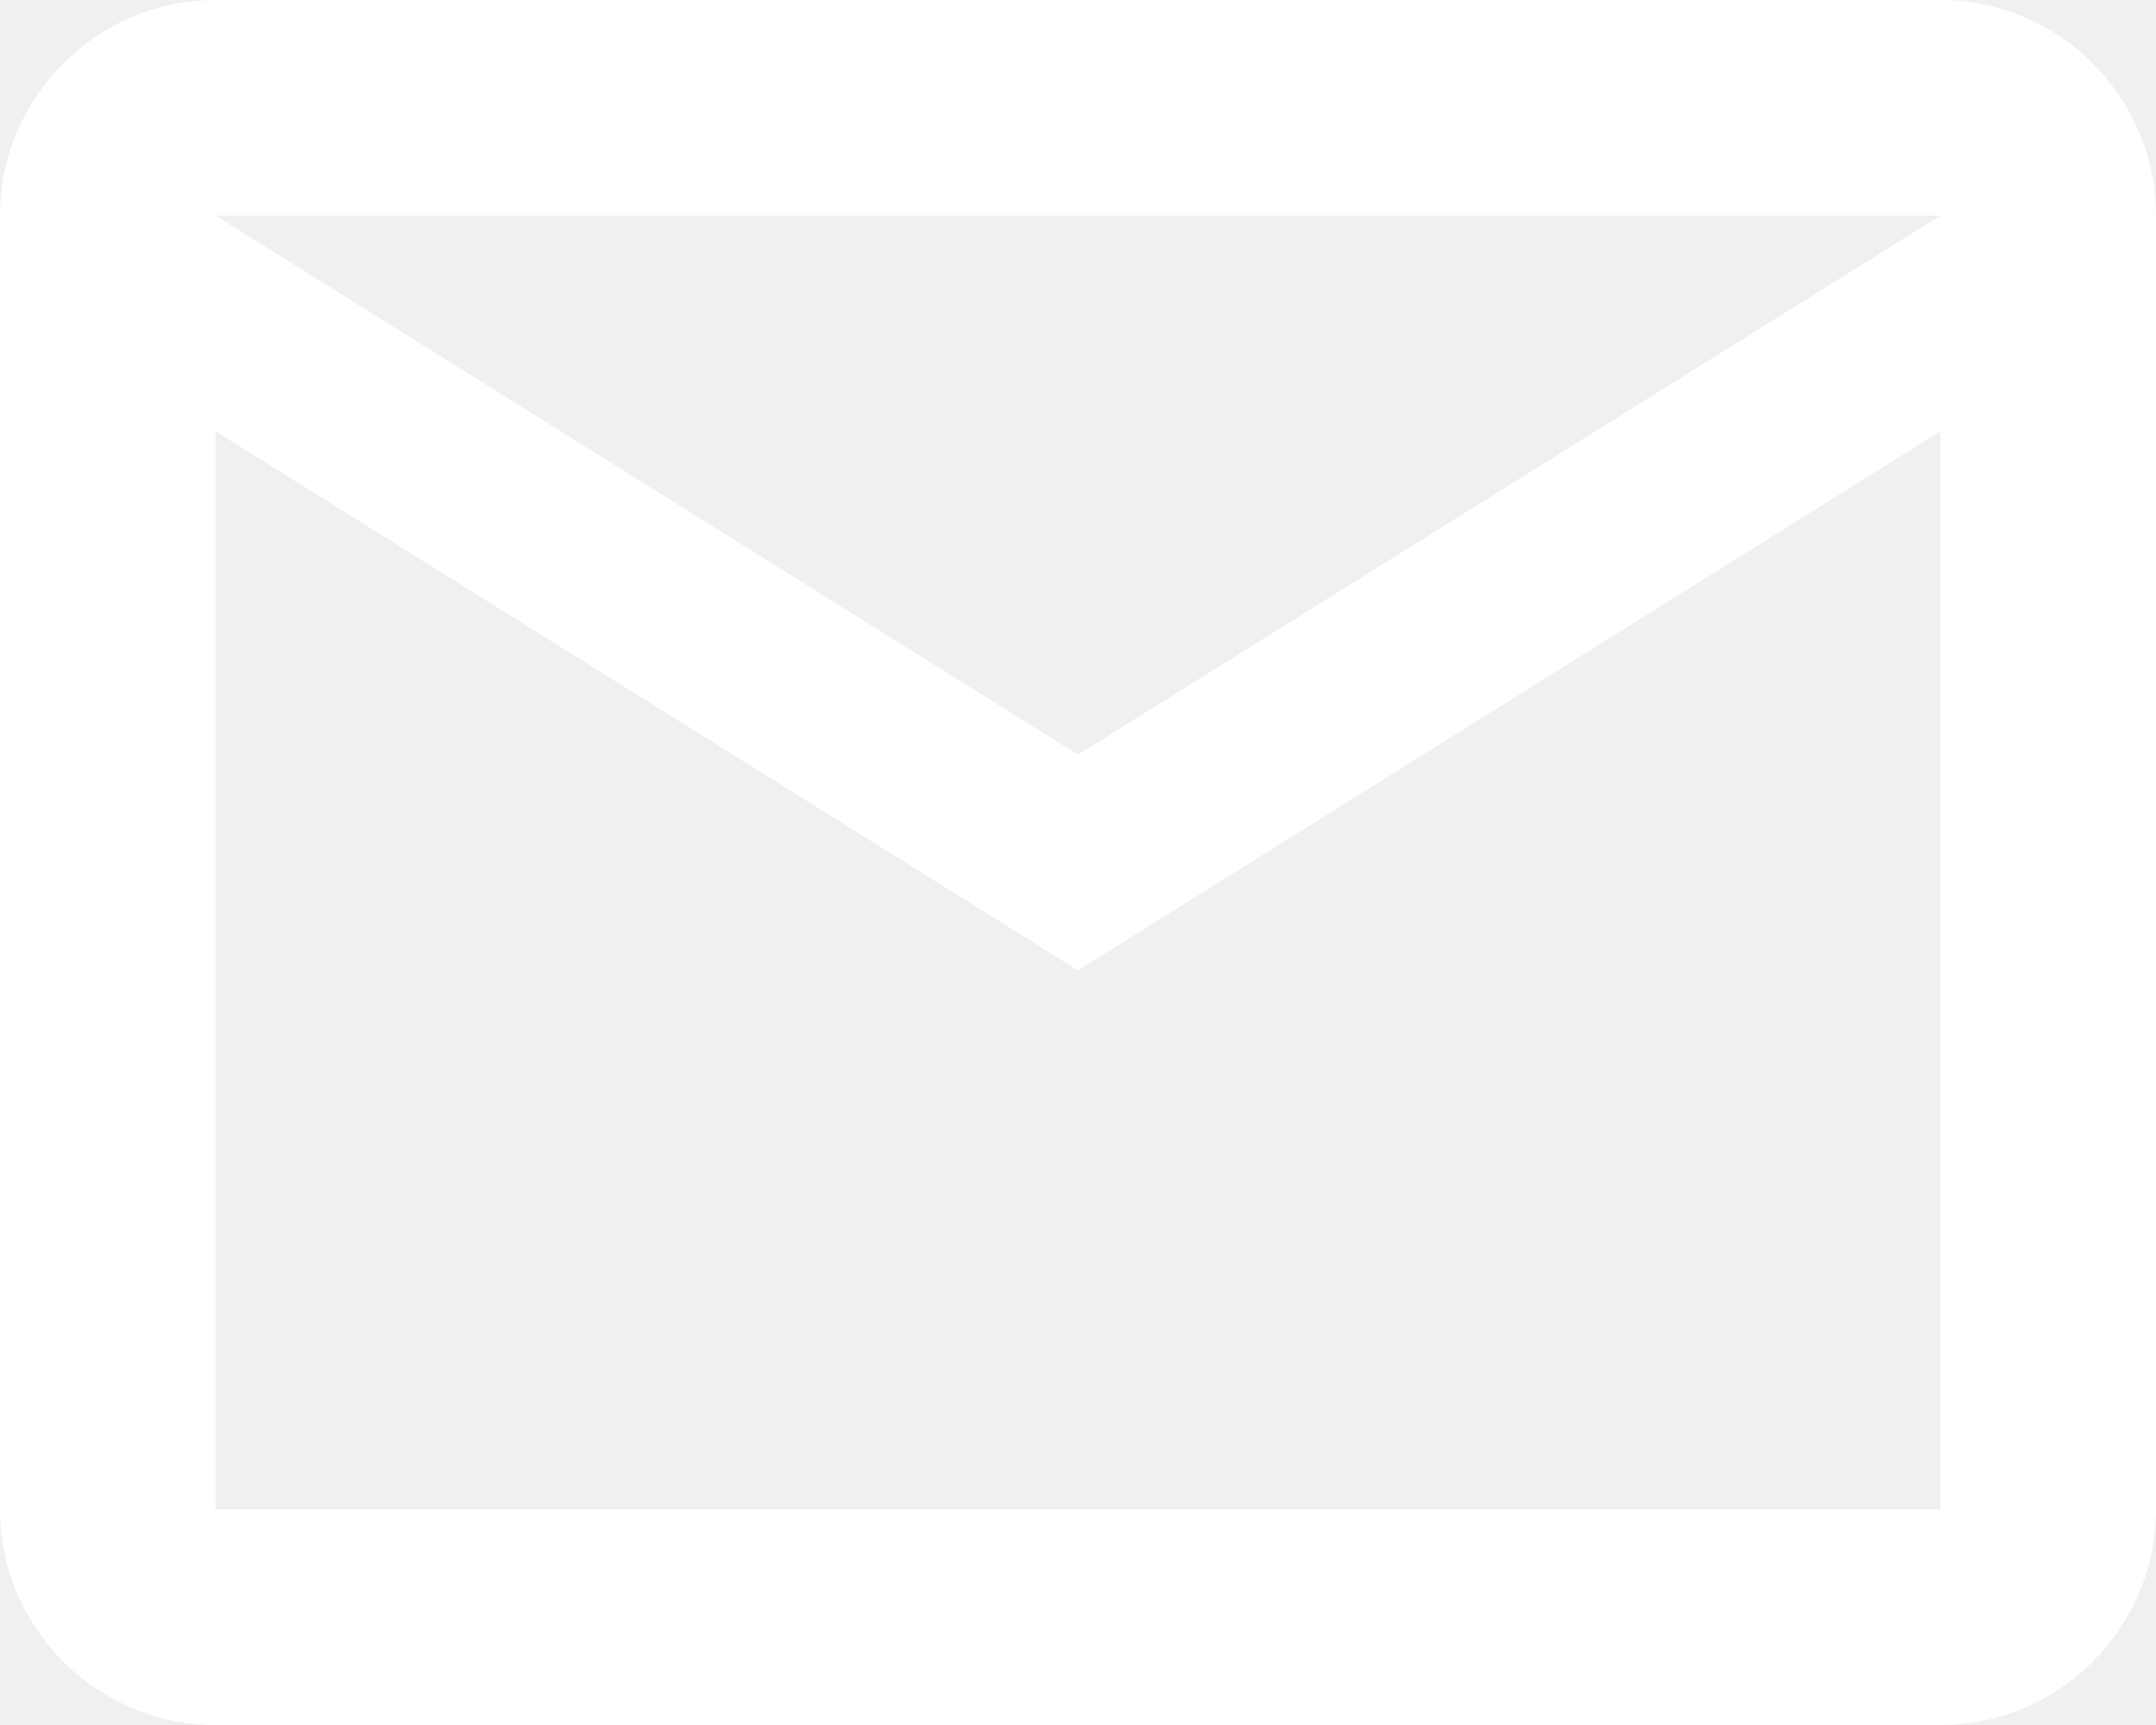
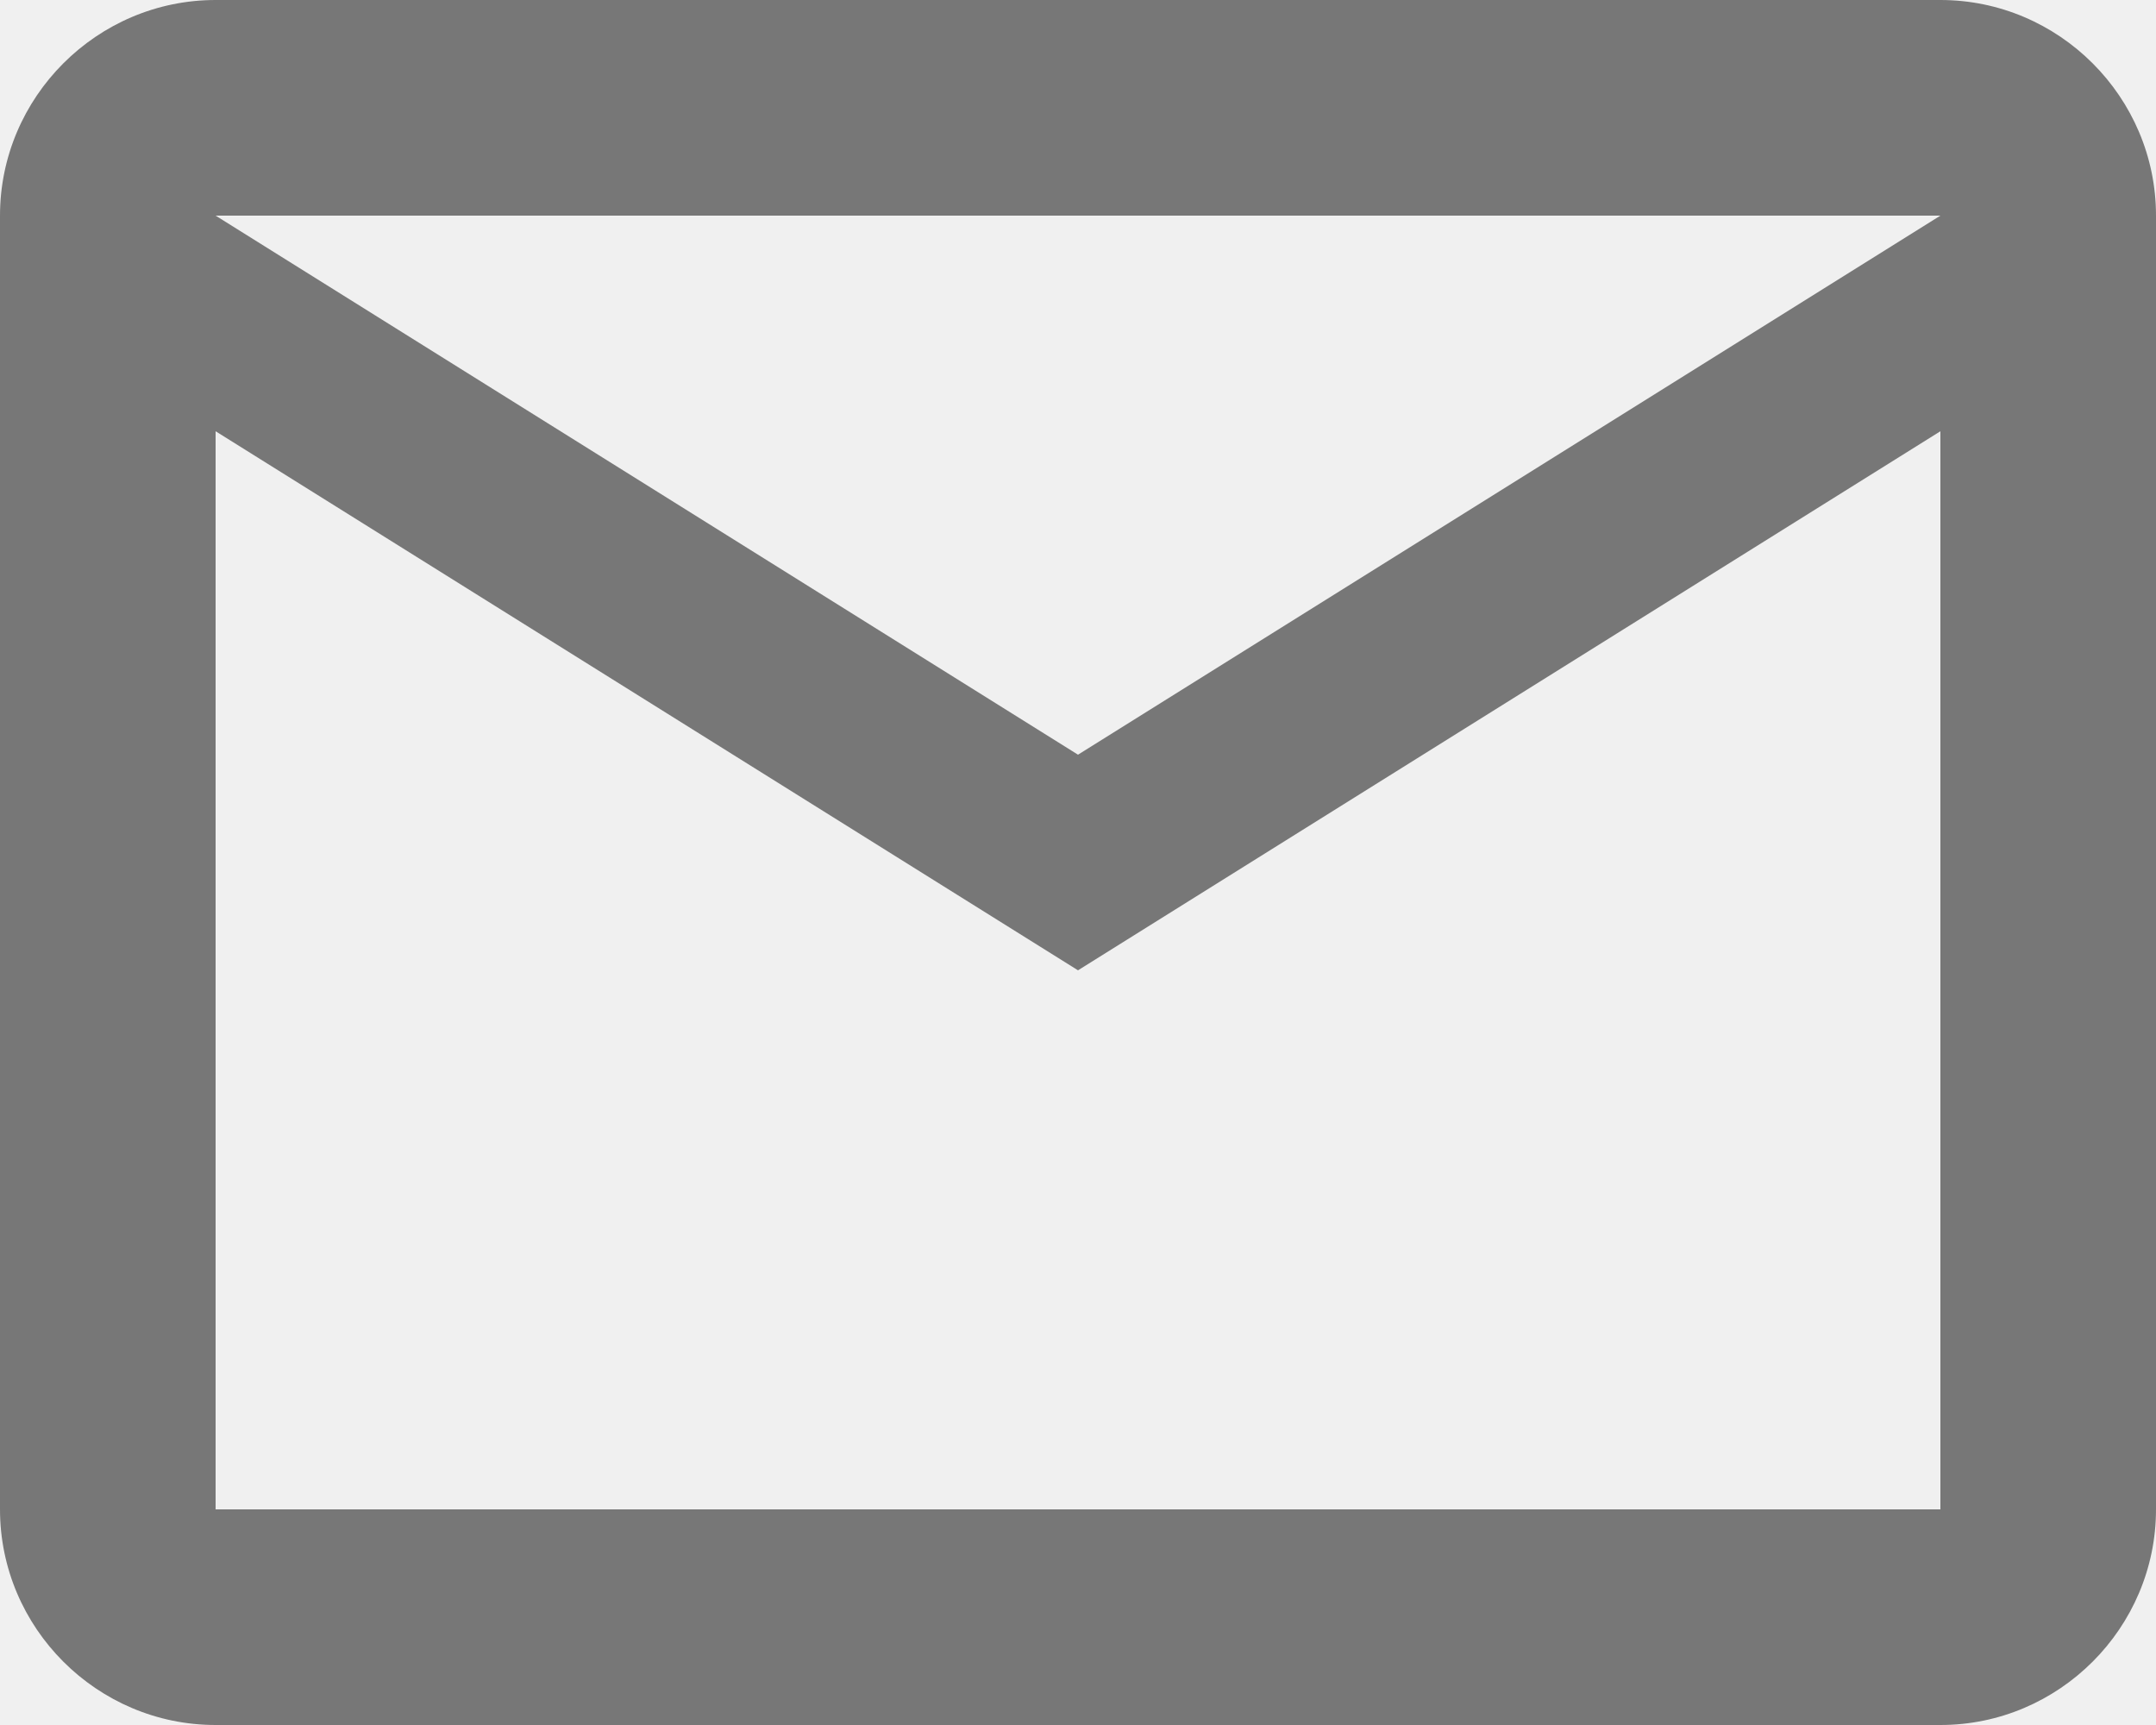
<svg xmlns="http://www.w3.org/2000/svg" width="80" height="64" viewBox="0 0 80 64" fill="none">
-   <path d="M80 8C80 3.6 76.4 0 72 0H8C3.6 0 0 3.6 0 8V56C0 60.4 3.6 64 8 64H72C76.4 64 80 60.4 80 56V8ZM72 8L40 28L8 8H72ZM72 56H8V16L40 36L72 16V56Z" fill="#fff" />
+   <path d="M80 8C80 3.6 76.4 0 72 0H8C3.6 0 0 3.6 0 8V56C0 60.4 3.6 64 8 64H72C76.4 64 80 60.4 80 56V8ZM72 8L40 28L8 8H72ZM72 56H8V16L40 36L72 16V56Z" fill="#777777" />
</svg>
